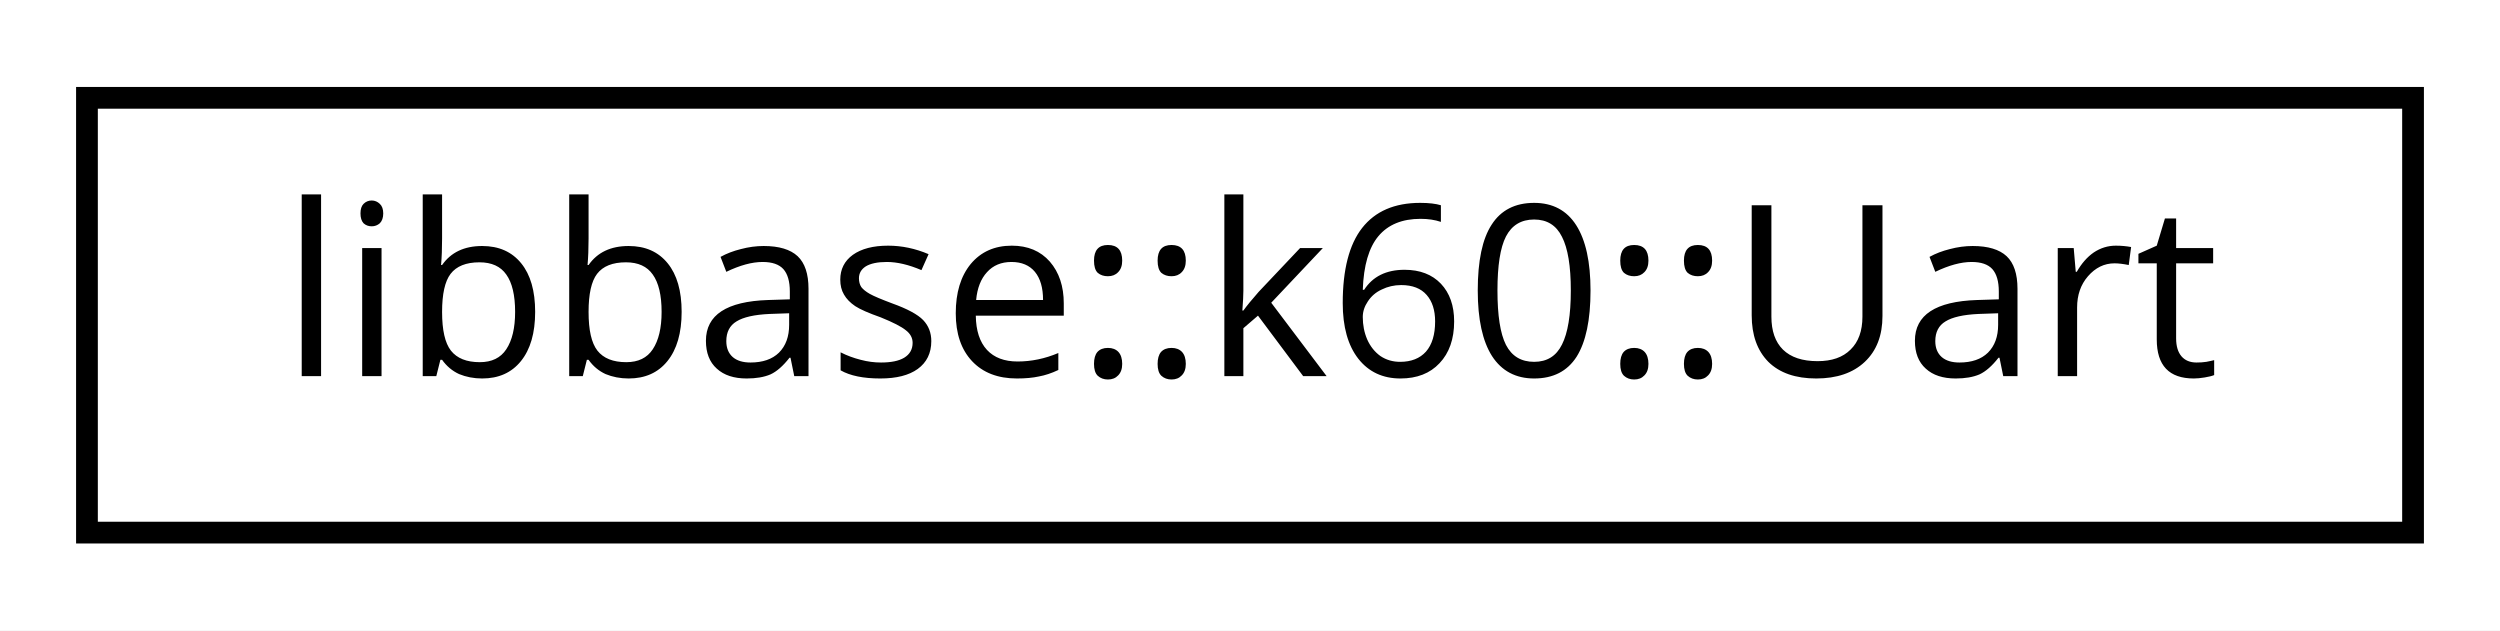
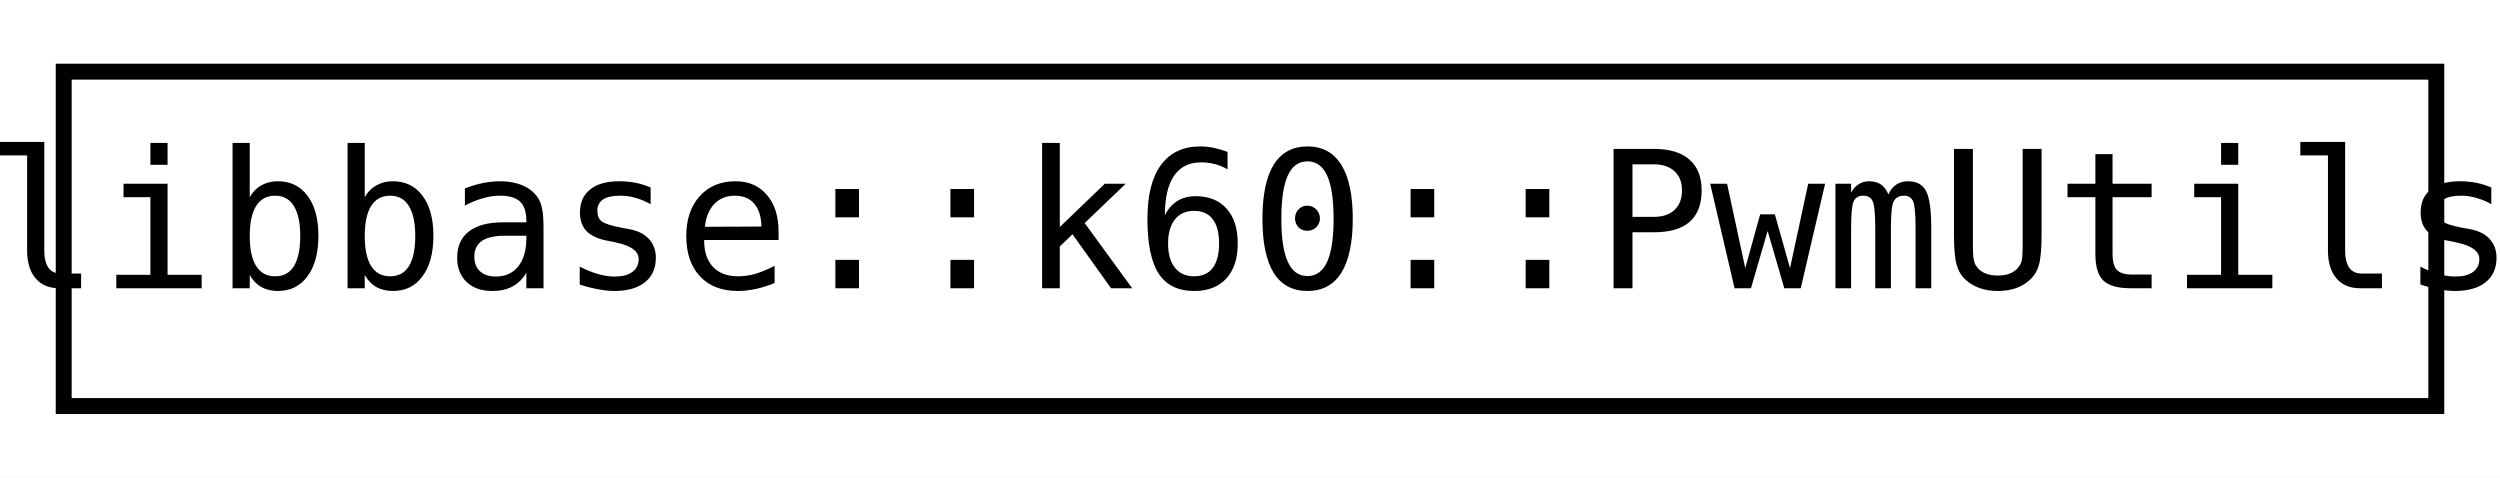
- <svg xmlns="http://www.w3.org/2000/svg" xmlns:xlink="http://www.w3.org/1999/xlink" width="115pt" height="29pt" viewBox="0.00 0.00 115.00 29.00">
-   <g id="graph0" class="graph" transform="scale(1 1) rotate(0) translate(4 25)">
-     <polygon fill="white" stroke="none" points="-4,4 -4,-25 111,-25 111,4 -4,4" />
+ <svg xmlns="http://www.w3.org/2000/svg" xmlns:xlink="http://www.w3.org/1999/xlink" width="157pt" height="30pt" viewBox="0.00 0.00 157.00 30.00">
+   <g id="graph0" class="graph" transform="scale(1 1) rotate(0) translate(4 26)">
+     <polygon fill="white" stroke="none" points="-4,4 -4,-26 153,-26 153,4 -4,4" />
    <g id="node1" class="node">
      <g id="a_node1">
-         <a xlink:href="classlibbase_1_1k60_1_1_uart.xhtml" target="_top" xlink:title="libbase::k60::Uart">
-           <polygon fill="white" stroke="black" points="-7.10543e-15,-0.5 -7.10543e-15,-20.5 107,-20.5 107,-0.5 -7.10543e-15,-0.5" />
-           <text text-anchor="middle" x="53.5" y="-7.7" font-family="Open Sans" font-size="11.00">libbase::k60::Uart</text>
+         <a xlink:href="classlibbase_1_1k60_1_1_pwm_utils.xhtml" target="_top" xlink:title="libbase::k60::PwmUtils">
+           <polygon fill="white" stroke="black" points="-1.42109e-14,-0.5 -1.42109e-14,-21.5 149,-21.5 149,-0.5 -1.42109e-14,-0.5" />
+           <text text-anchor="middle" x="74.5" y="-7.9" font-family="Inconsolata" font-size="12.00">libbase::k60::PwmUtils</text>
        </a>
      </g>
    </g>
  </g>
</svg>
